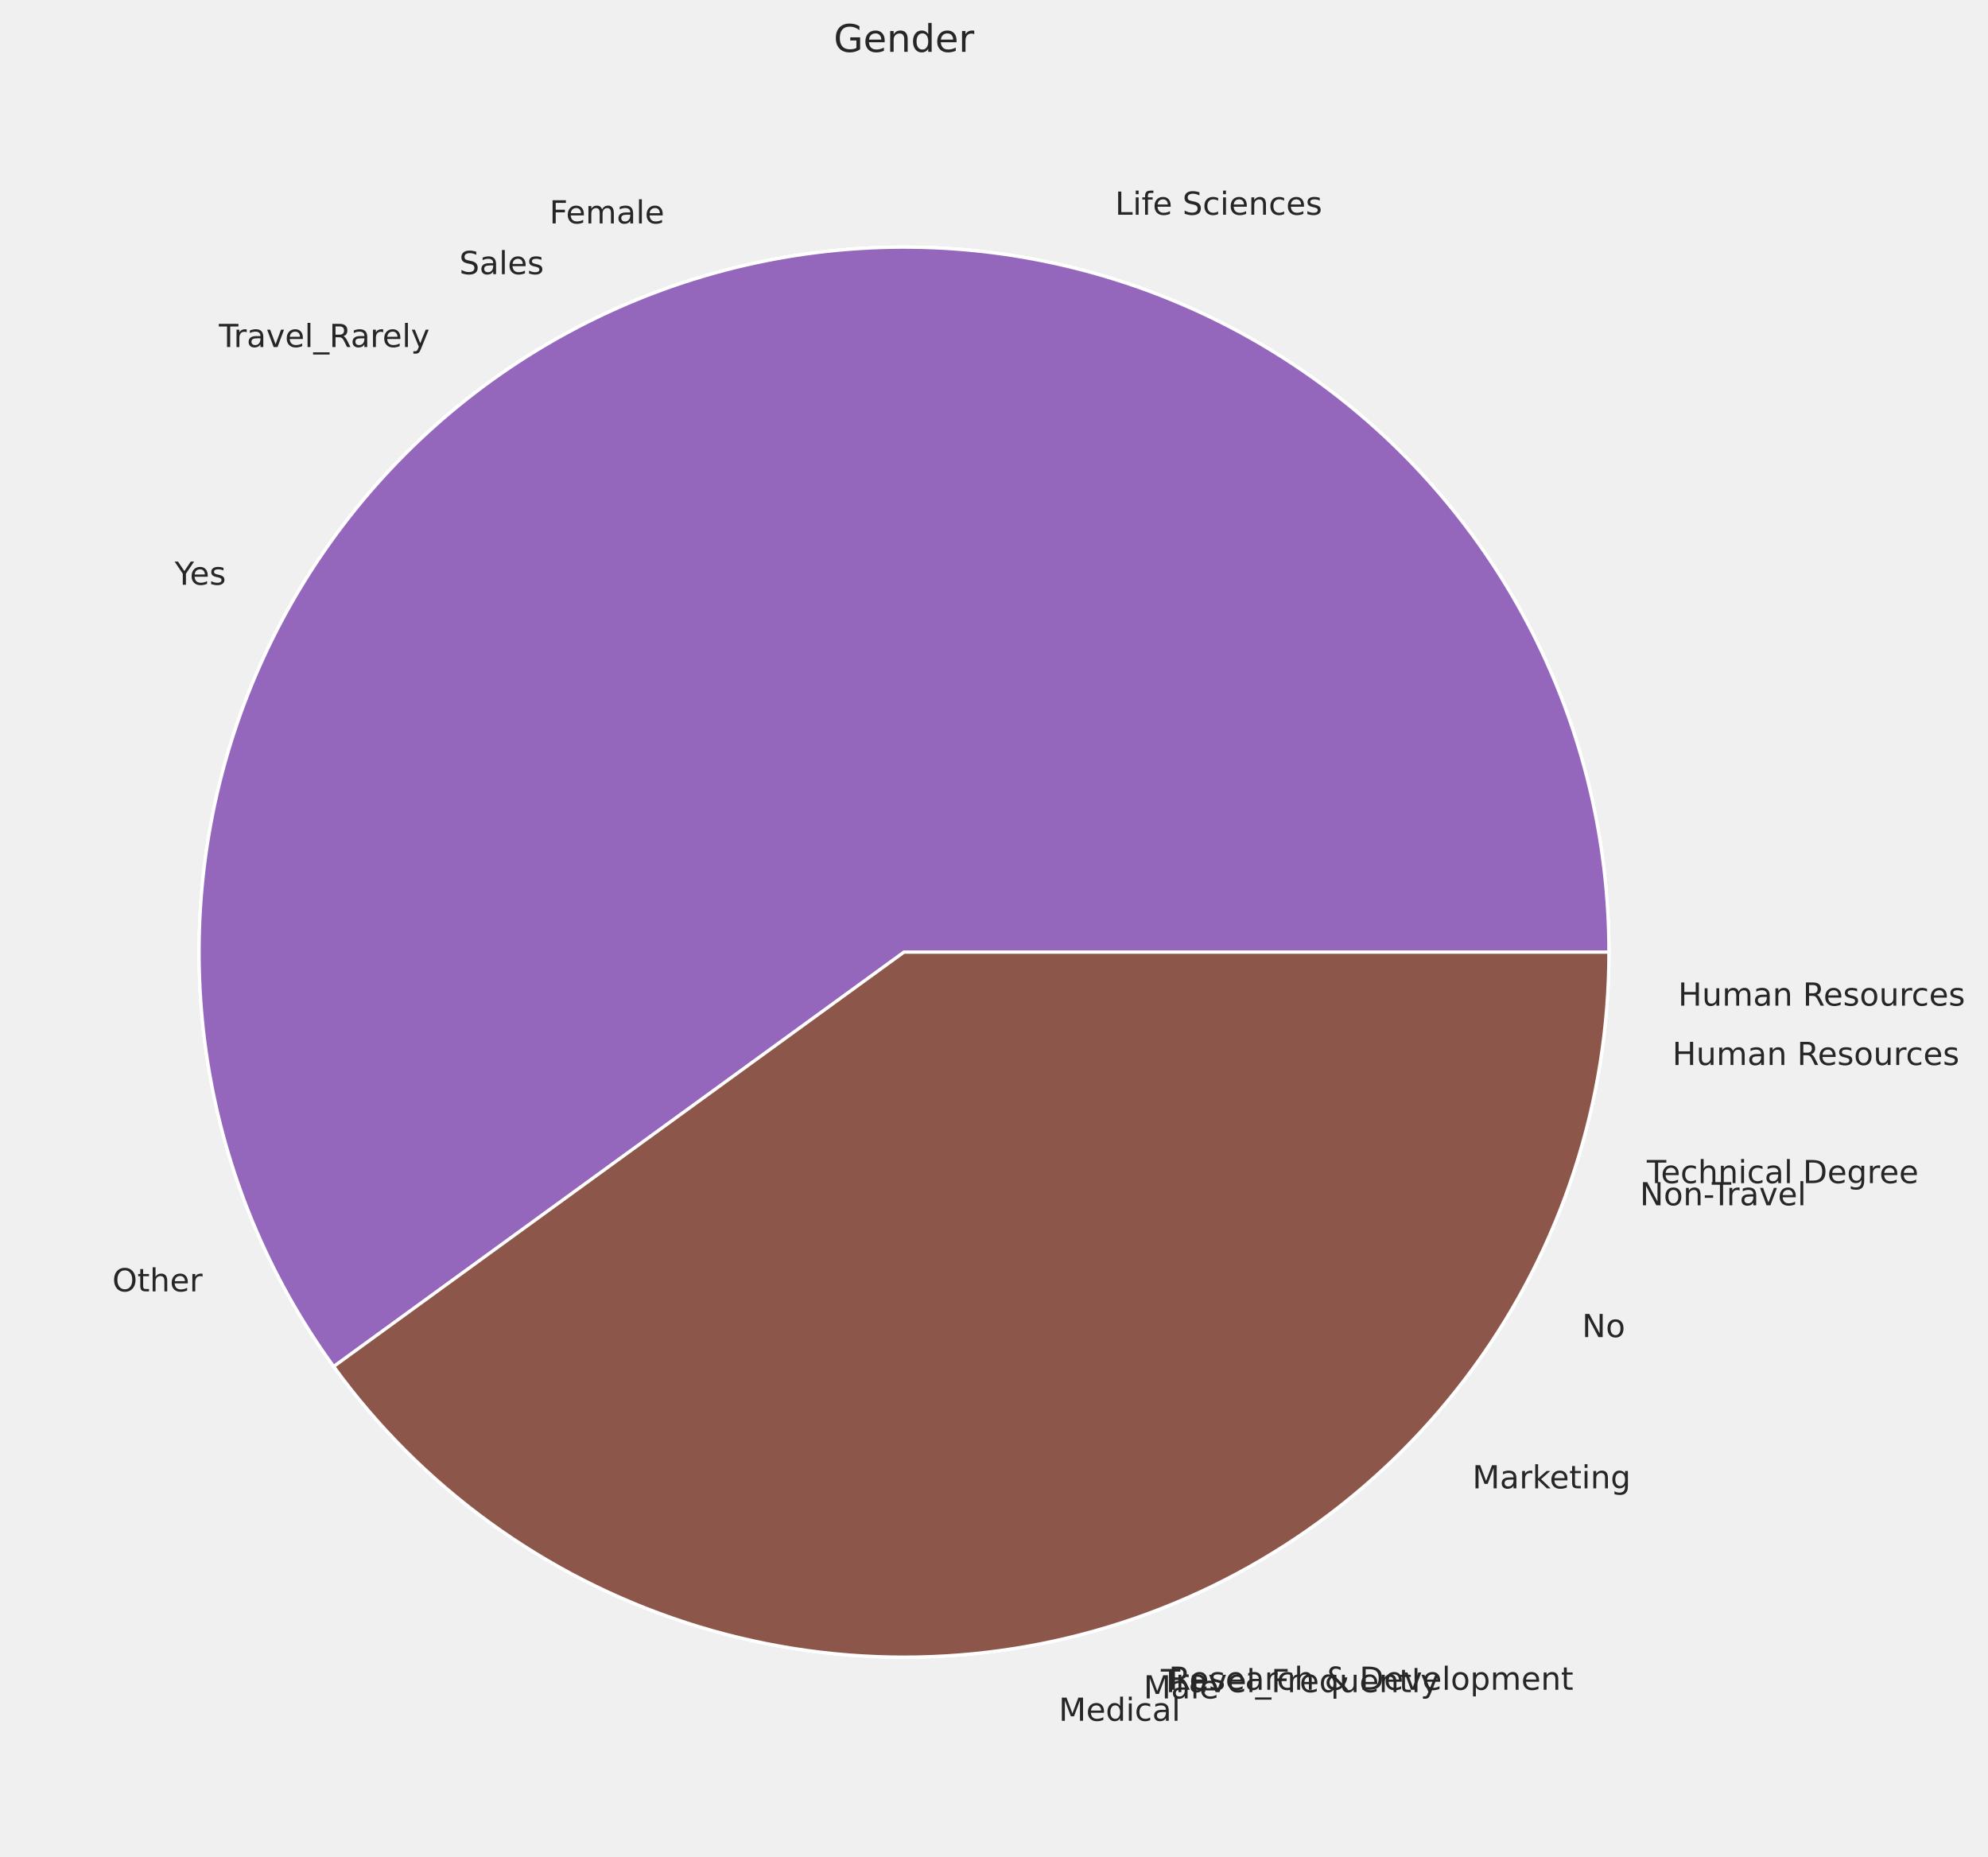
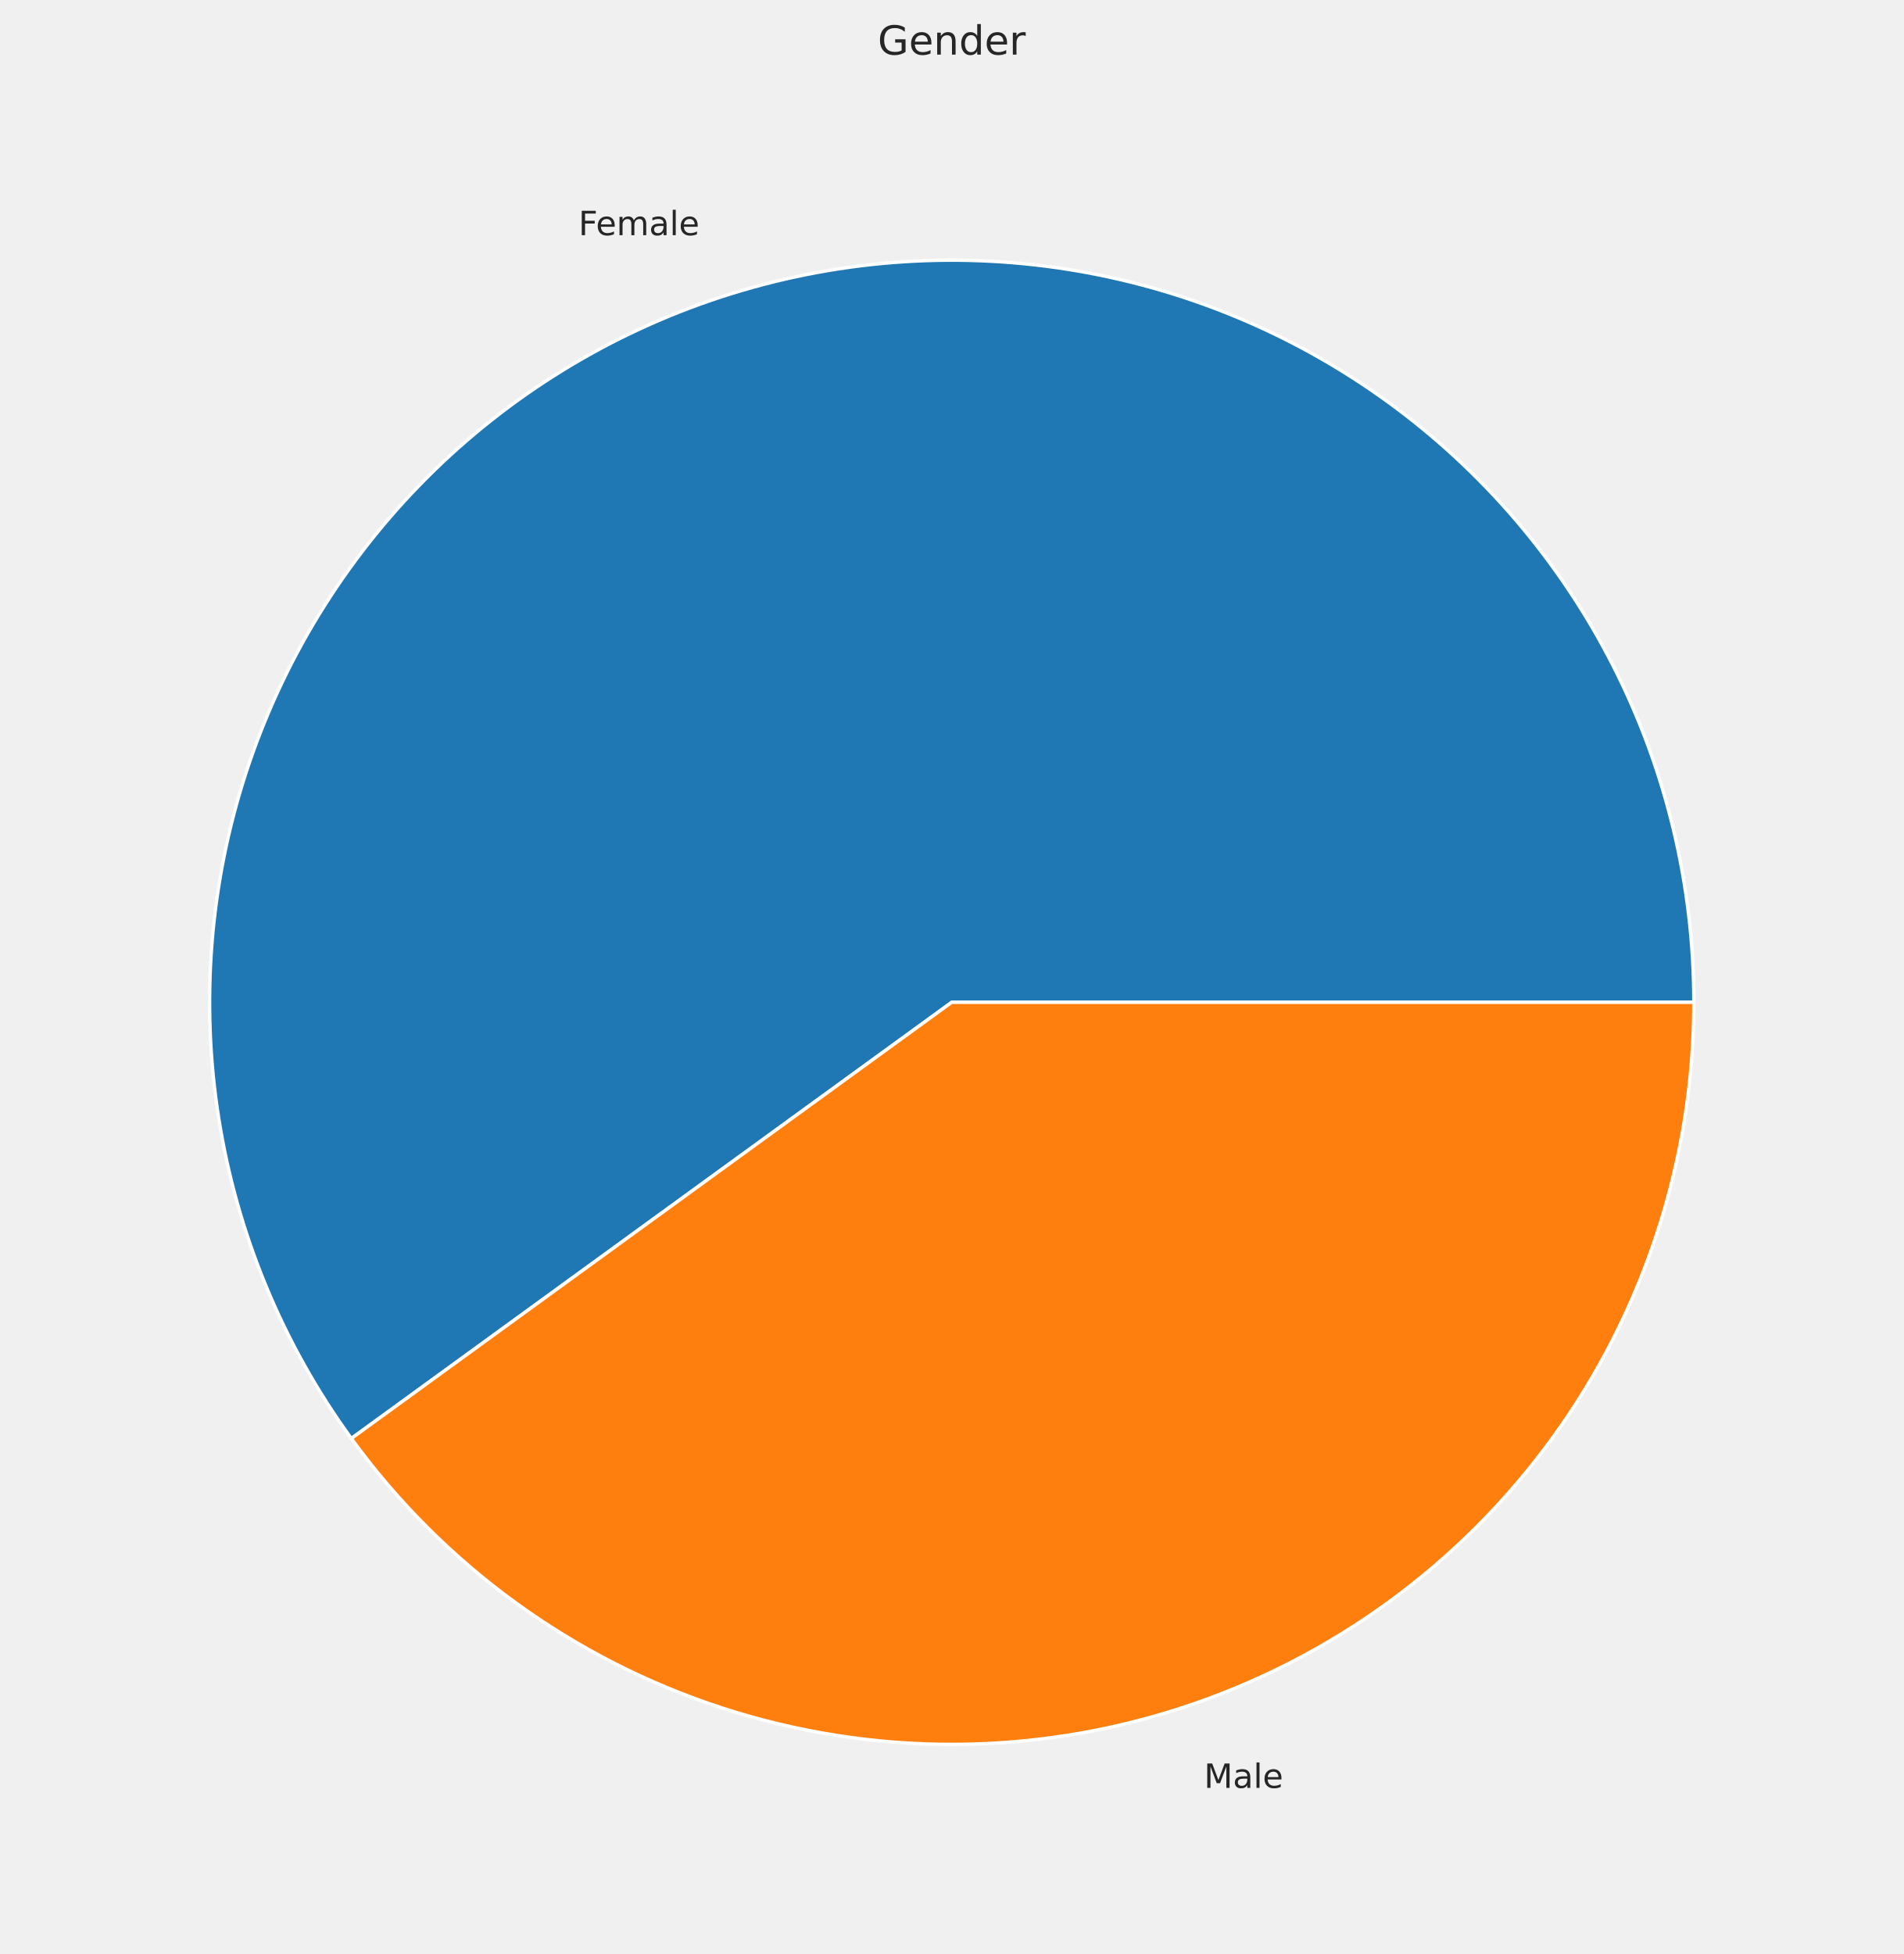
- <svg xmlns="http://www.w3.org/2000/svg" xmlns:xlink="http://www.w3.org/1999/xlink" width="625.436pt" height="583.918pt" viewBox="0 0 625.436 583.918" version="1.1">
+ <svg xmlns="http://www.w3.org/2000/svg" xmlns:xlink="http://www.w3.org/1999/xlink" width="568.8pt" height="583.918pt" viewBox="0 0 568.8 583.918" version="1.1">
  <defs>
    <style type="text/css">*{stroke-linejoin: round; stroke-linecap: butt}</style>
  </defs>
  <g id="figure_1">
    <g id="patch_1">
-       <path d="M 0 583.918  L 625.436 583.918  L 625.436 0  L 0 0  L 0 583.918  z " style="fill: none" />
+       <path d="M 0 583.918  L 568.8 583.918  L 568.8 0  L 0 0  L 0 583.918  z " style="fill: none" />
    </g>
    <g id="axes_1">
      <g id="matplotlib.axis_1" />
      <g id="matplotlib.axis_2" />
      <g id="patch_2">
-         <path d="M 506.16 299.518  C 506.16 275.115 502.132 250.878 494.238 227.787  C 486.345 204.696 474.694 183.065 459.755 163.768  C 444.817 144.472 426.796 127.773 406.419 114.345  C 386.042 100.918 363.587 90.946 339.963 84.832  C 316.338 78.717 291.865 76.544 267.532 78.401  C 243.2 80.257 219.34 86.117 196.916 95.744  C 174.492 105.371 153.81 118.633 135.706 134.996  C 117.601 151.359 102.321 170.598 90.483 191.938  C 78.644 213.277 70.409 236.425 66.109 260.446  C 61.81 284.467 61.504 309.035 65.206 333.155  C 68.908 357.276 76.565 380.621 87.87 402.248  C 99.175 423.875 113.972 443.488 131.665 460.296  C 149.357 477.103 169.703 490.875 191.881 501.057  C 214.059 511.238 237.766 517.688 262.045 520.148  C 286.324 522.608 310.843 521.044 334.612 515.519  C 358.382 509.993 381.077 500.582 401.781 487.665  L 284.4 299.518  z " style="fill: #1f77b4; stroke: #ffffff; stroke-linejoin: miter" />
+         <path d="M 506.16 299.518  C 506.16 264.524 497.877 230.021 481.99 198.841  C 466.103 167.661 443.058 140.68 414.747 120.111  C 386.436 99.541 353.654 85.963 319.091 80.488  C 284.527 75.014 249.154 77.798 215.872 88.612  C 182.591 99.426 152.337 117.965 127.592 142.71  C 102.847 167.455 84.308 197.709 73.494 230.991  C 62.68 264.272 59.896 299.646 65.37 334.209  C 70.845 368.773 84.423 401.554 104.992 429.865  L 284.4 299.518  z " style="fill: #1f77b4; stroke: #ffffff; stroke-linejoin: miter" />
      </g>
      <g id="patch_3">
-         <path d="M 401.781 487.665  C 433.715 467.742 460.058 440.012 478.317 407.099  C 496.577 374.185 506.16 337.158 506.16 299.518  L 284.4 299.518  z " style="fill: #ff7f0e; stroke: #ffffff; stroke-linejoin: miter" />
-       </g>
-       <g id="patch_4">
-         <path d="M 506.16 299.518  C 506.16 258.061 494.535 217.423 472.61 182.238  C 450.684 147.053 419.326 118.711 382.11 100.445  C 344.894 82.178 303.291 74.709 262.045 78.888  C 220.799 83.067 181.54 98.73 148.744 124.09  C 115.948 149.451 90.912 183.506 76.491 222.374  C 62.069 261.242 58.831 303.386 67.147 344.001  C 75.463 384.615 95.004 422.096 123.541 452.168  C 152.078 482.24 188.484 503.715 228.608 514.145  L 284.4 299.518  z " style="fill: #2ca02c; stroke: #ffffff; stroke-linejoin: miter" />
-       </g>
-       <g id="patch_5">
-         <path d="M 228.608 514.145  C 271.267 525.234 316.279 523.357 357.866 508.755  C 399.454 494.153 435.759 467.479 462.121 432.155  L 284.4 299.518  z " style="fill: #d62728; stroke: #ffffff; stroke-linejoin: miter" />
-       </g>
-       <g id="patch_6">
-         <path d="M 462.121 432.155  C 476.325 413.124 487.38 391.934 494.863 369.397  C 502.346 346.859 506.16 323.265 506.16 299.518  L 284.4 299.518  z " style="fill: #9467bd; stroke: #ffffff; stroke-linejoin: miter" />
-       </g>
-       <g id="patch_7">
-         <path d="M 506.16 299.518  C 506.16 261.357 496.31 223.834 477.565 190.593  C 458.821 157.353 431.81 129.507 399.156 109.759  C 366.502 90.011 329.296 79.023 291.152 77.861  C 253.009 76.699 215.203 85.402 181.408 103.126  C 147.612 120.849 118.956 146.999 98.223 179.037  C 77.49 211.075 65.374 247.929 63.051 286.019  C 60.728 324.11 68.276 362.163 84.962 396.483  C 101.648 430.803 126.914 460.241 158.306 481.94  L 284.4 299.518  z " style="fill: #8c564b; stroke: #ffffff; stroke-linejoin: miter" />
-       </g>
-       <g id="patch_8">
-         <path d="M 158.306 481.94  C 187.422 502.066 220.938 514.931 256.042 519.457  C 291.146 523.984 326.829 520.04 360.098 507.958  C 393.367 495.876 423.264 476.003 447.284 450.005  C 471.303 424.008 488.752 392.634 498.168 358.514  L 284.4 299.518  z " style="fill: #e377c2; stroke: #ffffff; stroke-linejoin: miter" />
-       </g>
-       <g id="patch_9">
-         <path d="M 498.168 358.514  C 500.817 348.917 502.817 339.152 504.153 329.286  C 505.489 319.42 506.16 309.474 506.16 299.518  L 284.4 299.518  z " style="fill: #7f7f7f; stroke: #ffffff; stroke-linejoin: miter" />
-       </g>
-       <g id="patch_10">
-         <path d="M 506.16 299.518  C 506.16 251.237 490.392 204.252 461.267 165.744  C 432.142 127.237 391.224 99.275 344.766 86.132  C 298.308 72.99 248.805 75.372 203.823 92.915  C 158.842 110.458 120.797 142.22 95.504 183.346  L 284.4 299.518  z " style="fill: #bcbd22; stroke: #ffffff; stroke-linejoin: miter" />
-       </g>
-       <g id="patch_11">
-         <path d="M 95.504 183.346  C 76.207 214.724 65.028 250.422 62.982 287.202  C 60.936 323.983 68.087 360.7 83.786 394.025  C 99.485 427.349 123.243 456.243 152.905 478.086  C 182.568 499.929 217.211 514.041 253.693 519.142  L 284.4 299.518  z " style="fill: #17becf; stroke: #ffffff; stroke-linejoin: miter" />
-       </g>
-       <g id="patch_12">
-         <path d="M 253.693 519.142  C 278.63 522.628 303.978 521.843 328.651 516.818  C 353.323 511.794 376.96 502.604 398.547 489.644  L 284.4 299.518  z " style="fill: #1f77b4; stroke: #ffffff; stroke-linejoin: miter" />
-       </g>
-       <g id="patch_13">
-         <path d="M 398.547 489.644  C 416.455 478.893 432.754 465.665 446.962 450.353  C 461.169 435.042 473.142 417.799 482.525 399.138  L 284.4 299.518  z " style="fill: #ff7f0e; stroke: #ffffff; stroke-linejoin: miter" />
-       </g>
-       <g id="patch_14">
-         <path d="M 482.525 399.138  C 488.348 387.557 493.144 375.488 496.859 363.069  C 500.574 350.65 503.192 337.93 504.685 325.054  L 284.4 299.518  z " style="fill: #2ca02c; stroke: #ffffff; stroke-linejoin: miter" />
-       </g>
-       <g id="patch_15">
-         <path d="M 504.685 325.054  C 505.176 320.816 505.545 316.566 505.791 312.307  C 506.037 308.049 506.16 303.784 506.16 299.518  L 284.4 299.518  z " style="fill: #d62728; stroke: #ffffff; stroke-linejoin: miter" />
-       </g>
-       <g id="patch_16">
-         <path d="M 506.16 299.518  C 506.16 264.524 497.877 230.021 481.99 198.841  C 466.103 167.661 443.058 140.68 414.747 120.111  C 386.436 99.541 353.654 85.963 319.091 80.488  C 284.527 75.014 249.154 77.798 215.872 88.612  C 182.591 99.426 152.337 117.965 127.592 142.71  C 102.847 167.455 84.308 197.709 73.494 230.991  C 62.68 264.272 59.896 299.646 65.37 334.209  C 70.845 368.773 84.423 401.554 104.992 429.865  L 284.4 299.518  z " style="fill: #9467bd; stroke: #ffffff; stroke-linejoin: miter" />
-       </g>
-       <g id="patch_17">
-         <path d="M 104.992 429.865  C 132.515 467.747 171.34 495.955 215.872 510.424  C 260.405 524.894 308.396 524.894 352.928 510.424  C 397.46 495.955 436.285 467.747 463.808 429.865  C 491.33 391.984 506.16 346.342 506.16 299.518  L 284.4 299.518  z " style="fill: #8c564b; stroke: #ffffff; stroke-linejoin: miter" />
+         <path d="M 104.992 429.865  C 132.515 467.747 171.34 495.955 215.872 510.424  C 260.405 524.894 308.396 524.894 352.928 510.424  C 397.46 495.955 436.285 467.747 463.808 429.865  C 491.33 391.984 506.16 346.342 506.16 299.518  L 284.4 299.518  z " style="fill: #ff7f0e; stroke: #ffffff; stroke-linejoin: miter" />
      </g>
      <g id="text_1">
-         <g style="fill: #262626" transform="translate(54.94559 183.939) scale(0.1 -0.1)">
-           <defs>
-             <path id="DejaVuSans-59" d="M -13 4666  L 666 4666  L 1959 2747  L 3244 4666  L 3922 4666  L 2272 2222  L 2272 0  L 1638 0  L 1638 2222  L -13 4666  z " transform="scale(0.015625)" />
-             <path id="DejaVuSans-65" d="M 3597 1894  L 3597 1613  L 953 1613  Q 991 1019 1311 708  Q 1631 397 2203 397  Q 2534 397 2845 478  Q 3156 559 3463 722  L 3463 178  Q 3153 47 2828 -22  Q 2503 -91 2169 -91  Q 1331 -91 842 396  Q 353 884 353 1716  Q 353 2575 817 3079  Q 1281 3584 2069 3584  Q 2775 3584 3186 3129  Q 3597 2675 3597 1894  z M 3022 2063  Q 3016 2534 2758 2815  Q 2500 3097 2075 3097  Q 1594 3097 1305 2825  Q 1016 2553 972 2059  L 3022 2063  z " transform="scale(0.015625)" />
-             <path id="DejaVuSans-73" d="M 2834 3397  L 2834 2853  Q 2591 2978 2328 3040  Q 2066 3103 1784 3103  Q 1356 3103 1142 2972  Q 928 2841 928 2578  Q 928 2378 1081 2264  Q 1234 2150 1697 2047  L 1894 2003  Q 2506 1872 2764 1633  Q 3022 1394 3022 966  Q 3022 478 2636 193  Q 2250 -91 1575 -91  Q 1294 -91 989 -36  Q 684 19 347 128  L 347 722  Q 666 556 975 473  Q 1284 391 1588 391  Q 1994 391 2212 530  Q 2431 669 2431 922  Q 2431 1156 2273 1281  Q 2116 1406 1581 1522  L 1381 1569  Q 847 1681 609 1914  Q 372 2147 372 2553  Q 372 3047 722 3315  Q 1072 3584 1716 3584  Q 2034 3584 2315 3537  Q 2597 3491 2834 3397  z " transform="scale(0.015625)" />
-           </defs>
-           <use xlink:href="#DejaVuSans-59" />
-           <use xlink:href="#DejaVuSans-65" x="47.834" />
-           <use xlink:href="#DejaVuSans-73" x="109.357" />
-         </g>
-       </g>
-       <g id="text_2">
-         <g style="fill: #262626" transform="translate(497.7091 420.616) scale(0.1 -0.1)">
-           <defs>
-             <path id="DejaVuSans-4e" d="M 628 4666  L 1478 4666  L 3547 763  L 3547 4666  L 4159 4666  L 4159 0  L 3309 0  L 1241 3903  L 1241 0  L 628 0  L 628 4666  z " transform="scale(0.015625)" />
-             <path id="DejaVuSans-6f" d="M 1959 3097  Q 1497 3097 1228 2736  Q 959 2375 959 1747  Q 959 1119 1226 758  Q 1494 397 1959 397  Q 2419 397 2687 759  Q 2956 1122 2956 1747  Q 2956 2369 2687 2733  Q 2419 3097 1959 3097  z M 1959 3584  Q 2709 3584 3137 3096  Q 3566 2609 3566 1747  Q 3566 888 3137 398  Q 2709 -91 1959 -91  Q 1206 -91 779 398  Q 353 888 353 1747  Q 353 2609 779 3096  Q 1206 3584 1959 3584  z " transform="scale(0.015625)" />
-           </defs>
-           <use xlink:href="#DejaVuSans-4e" />
-           <use xlink:href="#DejaVuSans-6f" x="74.805" />
-         </g>
-       </g>
-       <g id="text_3">
-         <g style="fill: #262626" transform="translate(68.86905 109.1677) scale(0.1 -0.1)">
-           <defs>
-             <path id="DejaVuSans-54" d="M -19 4666  L 3928 4666  L 3928 4134  L 2272 4134  L 2272 0  L 1638 0  L 1638 4134  L -19 4134  L -19 4666  z " transform="scale(0.015625)" />
-             <path id="DejaVuSans-72" d="M 2631 2963  Q 2534 3019 2420 3045  Q 2306 3072 2169 3072  Q 1681 3072 1420 2755  Q 1159 2438 1159 1844  L 1159 0  L 581 0  L 581 3500  L 1159 3500  L 1159 2956  Q 1341 3275 1631 3429  Q 1922 3584 2338 3584  Q 2397 3584 2469 3576  Q 2541 3569 2628 3553  L 2631 2963  z " transform="scale(0.015625)" />
-             <path id="DejaVuSans-61" d="M 2194 1759  Q 1497 1759 1228 1600  Q 959 1441 959 1056  Q 959 750 1161 570  Q 1363 391 1709 391  Q 2188 391 2477 730  Q 2766 1069 2766 1631  L 2766 1759  L 2194 1759  z M 3341 1997  L 3341 0  L 2766 0  L 2766 531  Q 2569 213 2275 61  Q 1981 -91 1556 -91  Q 1019 -91 701 211  Q 384 513 384 1019  Q 384 1609 779 1909  Q 1175 2209 1959 2209  L 2766 2209  L 2766 2266  Q 2766 2663 2505 2880  Q 2244 3097 1772 3097  Q 1472 3097 1187 3025  Q 903 2953 641 2809  L 641 3341  Q 956 3463 1253 3523  Q 1550 3584 1831 3584  Q 2591 3584 2966 3190  Q 3341 2797 3341 1997  z " transform="scale(0.015625)" />
-             <path id="DejaVuSans-76" d="M 191 3500  L 800 3500  L 1894 563  L 2988 3500  L 3597 3500  L 2284 0  L 1503 0  L 191 3500  z " transform="scale(0.015625)" />
-             <path id="DejaVuSans-6c" d="M 603 4863  L 1178 4863  L 1178 0  L 603 0  L 603 4863  z " transform="scale(0.015625)" />
-             <path id="DejaVuSans-5f" d="M 3263 -1063  L 3263 -1509  L -63 -1509  L -63 -1063  L 3263 -1063  z " transform="scale(0.015625)" />
-             <path id="DejaVuSans-52" d="M 2841 2188  Q 3044 2119 3236 1894  Q 3428 1669 3622 1275  L 4263 0  L 3584 0  L 2988 1197  Q 2756 1666 2539 1819  Q 2322 1972 1947 1972  L 1259 1972  L 1259 0  L 628 0  L 628 4666  L 2053 4666  Q 2853 4666 3247 4331  Q 3641 3997 3641 3322  Q 3641 2881 3436 2590  Q 3231 2300 2841 2188  z M 1259 4147  L 1259 2491  L 2053 2491  Q 2509 2491 2742 2702  Q 2975 2913 2975 3322  Q 2975 3731 2742 3939  Q 2509 4147 2053 4147  L 1259 4147  z " transform="scale(0.015625)" />
-             <path id="DejaVuSans-79" d="M 2059 -325  Q 1816 -950 1584 -1140  Q 1353 -1331 966 -1331  L 506 -1331  L 506 -850  L 844 -850  Q 1081 -850 1212 -737  Q 1344 -625 1503 -206  L 1606 56  L 191 3500  L 800 3500  L 1894 763  L 2988 3500  L 3597 3500  L 2059 -325  z " transform="scale(0.015625)" />
-           </defs>
-           <use xlink:href="#DejaVuSans-54" />
-           <use xlink:href="#DejaVuSans-72" x="46.334" />
-           <use xlink:href="#DejaVuSans-61" x="87.447" />
-           <use xlink:href="#DejaVuSans-76" x="148.727" />
-           <use xlink:href="#DejaVuSans-65" x="207.906" />
-           <use xlink:href="#DejaVuSans-6c" x="269.43" />
-           <use xlink:href="#DejaVuSans-5f" x="297.213" />
-           <use xlink:href="#DejaVuSans-52" x="347.213" />
-           <use xlink:href="#DejaVuSans-61" x="414.445" />
-           <use xlink:href="#DejaVuSans-72" x="475.725" />
-           <use xlink:href="#DejaVuSans-65" x="514.588" />
-           <use xlink:href="#DejaVuSans-6c" x="576.111" />
-           <use xlink:href="#DejaVuSans-79" x="603.895" />
-         </g>
-       </g>
-       <g id="text_4">
-         <g style="fill: #262626" transform="translate(365.2129 532.2993) scale(0.1 -0.1)">
+         <g style="fill: #262626" transform="translate(172.8649 70.28058) scale(0.1 -0.1)">
          <defs>
            <path id="DejaVuSans-46" d="M 628 4666  L 3309 4666  L 3309 4134  L 1259 4134  L 1259 2759  L 3109 2759  L 3109 2228  L 1259 2228  L 1259 0  L 628 0  L 628 4666  z " transform="scale(0.015625)" />
-             <path id="DejaVuSans-71" d="M 947 1747  Q 947 1113 1208 752  Q 1469 391 1925 391  Q 2381 391 2643 752  Q 2906 1113 2906 1747  Q 2906 2381 2643 2742  Q 2381 3103 1925 3103  Q 1469 3103 1208 2742  Q 947 2381 947 1747  z M 2906 525  Q 2725 213 2448 61  Q 2172 -91 1784 -91  Q 1150 -91 751 415  Q 353 922 353 1747  Q 353 2572 751 3078  Q 1150 3584 1784 3584  Q 2172 3584 2448 3432  Q 2725 3281 2906 2969  L 2906 3500  L 3481 3500  L 3481 -1331  L 2906 -1331  L 2906 525  z " transform="scale(0.015625)" />
-             <path id="DejaVuSans-75" d="M 544 1381  L 544 3500  L 1119 3500  L 1119 1403  Q 1119 906 1312 657  Q 1506 409 1894 409  Q 2359 409 2629 706  Q 2900 1003 2900 1516  L 2900 3500  L 3475 3500  L 3475 0  L 2900 0  L 2900 538  Q 2691 219 2414 64  Q 2138 -91 1772 -91  Q 1169 -91 856 284  Q 544 659 544 1381  z M 1991 3584  L 1991 3584  z " transform="scale(0.015625)" />
-             <path id="DejaVuSans-6e" d="M 3513 2113  L 3513 0  L 2938 0  L 2938 2094  Q 2938 2591 2744 2837  Q 2550 3084 2163 3084  Q 1697 3084 1428 2787  Q 1159 2491 1159 1978  L 1159 0  L 581 0  L 581 3500  L 1159 3500  L 1159 2956  Q 1366 3272 1645 3428  Q 1925 3584 2291 3584  Q 2894 3584 3203 3211  Q 3513 2838 3513 2113  z " transform="scale(0.015625)" />
-             <path id="DejaVuSans-74" d="M 1172 4494  L 1172 3500  L 2356 3500  L 2356 3053  L 1172 3053  L 1172 1153  Q 1172 725 1289 603  Q 1406 481 1766 481  L 2356 481  L 2356 0  L 1766 0  Q 1100 0 847 248  Q 594 497 594 1153  L 594 3053  L 172 3053  L 172 3500  L 594 3500  L 594 4494  L 1172 4494  z " transform="scale(0.015625)" />
+             <path id="DejaVuSans-65" d="M 3597 1894  L 3597 1613  L 953 1613  Q 991 1019 1311 708  Q 1631 397 2203 397  Q 2534 397 2845 478  Q 3156 559 3463 722  L 3463 178  Q 3153 47 2828 -22  Q 2503 -91 2169 -91  Q 1331 -91 842 396  Q 353 884 353 1716  Q 353 2575 817 3079  Q 1281 3584 2069 3584  Q 2775 3584 3186 3129  Q 3597 2675 3597 1894  z M 3022 2063  Q 3016 2534 2758 2815  Q 2500 3097 2075 3097  Q 1594 3097 1305 2825  Q 1016 2553 972 2059  L 3022 2063  z " transform="scale(0.015625)" />
+             <path id="DejaVuSans-6d" d="M 3328 2828  Q 3544 3216 3844 3400  Q 4144 3584 4550 3584  Q 5097 3584 5394 3201  Q 5691 2819 5691 2113  L 5691 0  L 5113 0  L 5113 2094  Q 5113 2597 4934 2840  Q 4756 3084 4391 3084  Q 3944 3084 3684 2787  Q 3425 2491 3425 1978  L 3425 0  L 2847 0  L 2847 2094  Q 2847 2600 2669 2842  Q 2491 3084 2119 3084  Q 1678 3084 1418 2786  Q 1159 2488 1159 1978  L 1159 0  L 581 0  L 581 3500  L 1159 3500  L 1159 2956  Q 1356 3278 1631 3431  Q 1906 3584 2284 3584  Q 2666 3584 2933 3390  Q 3200 3197 3328 2828  z " transform="scale(0.015625)" />
+             <path id="DejaVuSans-61" d="M 2194 1759  Q 1497 1759 1228 1600  Q 959 1441 959 1056  Q 959 750 1161 570  Q 1363 391 1709 391  Q 2188 391 2477 730  Q 2766 1069 2766 1631  L 2766 1759  L 2194 1759  z M 3341 1997  L 3341 0  L 2766 0  L 2766 531  Q 2569 213 2275 61  Q 1981 -91 1556 -91  Q 1019 -91 701 211  Q 384 513 384 1019  Q 384 1609 779 1909  Q 1175 2209 1959 2209  L 2766 2209  L 2766 2266  Q 2766 2663 2505 2880  Q 2244 3097 1772 3097  Q 1472 3097 1187 3025  Q 903 2953 641 2809  L 641 3341  Q 956 3463 1253 3523  Q 1550 3584 1831 3584  Q 2591 3584 2966 3190  Q 3341 2797 3341 1997  z " transform="scale(0.015625)" />
+             <path id="DejaVuSans-6c" d="M 603 4863  L 1178 4863  L 1178 0  L 603 0  L 603 4863  z " transform="scale(0.015625)" />
          </defs>
-           <use xlink:href="#DejaVuSans-54" />
-           <use xlink:href="#DejaVuSans-72" x="46.334" />
-           <use xlink:href="#DejaVuSans-61" x="87.447" />
-           <use xlink:href="#DejaVuSans-76" x="148.727" />
-           <use xlink:href="#DejaVuSans-65" x="207.906" />
-           <use xlink:href="#DejaVuSans-6c" x="269.43" />
-           <use xlink:href="#DejaVuSans-5f" x="297.213" />
-           <use xlink:href="#DejaVuSans-46" x="347.213" />
-           <use xlink:href="#DejaVuSans-72" x="397.482" />
-           <use xlink:href="#DejaVuSans-65" x="436.346" />
-           <use xlink:href="#DejaVuSans-71" x="497.869" />
-           <use xlink:href="#DejaVuSans-75" x="561.346" />
-           <use xlink:href="#DejaVuSans-65" x="624.725" />
-           <use xlink:href="#DejaVuSans-6e" x="686.248" />
-           <use xlink:href="#DejaVuSans-74" x="749.627" />
-           <use xlink:href="#DejaVuSans-6c" x="788.836" />
-           <use xlink:href="#DejaVuSans-79" x="816.619" />
-         </g>
-       </g>
-       <g id="text_5">
-         <g style="fill: #262626" transform="translate(515.9089 379.1438) scale(0.1 -0.1)">
-           <defs>
-             <path id="DejaVuSans-2d" d="M 313 2009  L 1997 2009  L 1997 1497  L 313 1497  L 313 2009  z " transform="scale(0.015625)" />
-           </defs>
-           <use xlink:href="#DejaVuSans-4e" />
-           <use xlink:href="#DejaVuSans-6f" x="74.805" />
-           <use xlink:href="#DejaVuSans-6e" x="135.986" />
-           <use xlink:href="#DejaVuSans-2d" x="199.365" />
-           <use xlink:href="#DejaVuSans-54" x="226.324" />
-           <use xlink:href="#DejaVuSans-72" x="272.658" />
-           <use xlink:href="#DejaVuSans-61" x="313.771" />
-           <use xlink:href="#DejaVuSans-76" x="375.051" />
-           <use xlink:href="#DejaVuSans-65" x="434.23" />
-           <use xlink:href="#DejaVuSans-6c" x="495.754" />
-         </g>
-       </g>
-       <g id="text_6">
-         <g style="fill: #262626" transform="translate(144.4911 86.24563) scale(0.1 -0.1)">
-           <defs>
-             <path id="DejaVuSans-53" d="M 3425 4513  L 3425 3897  Q 3066 4069 2747 4153  Q 2428 4238 2131 4238  Q 1616 4238 1336 4038  Q 1056 3838 1056 3469  Q 1056 3159 1242 3001  Q 1428 2844 1947 2747  L 2328 2669  Q 3034 2534 3370 2195  Q 3706 1856 3706 1288  Q 3706 609 3251 259  Q 2797 -91 1919 -91  Q 1588 -91 1214 -16  Q 841 59 441 206  L 441 856  Q 825 641 1194 531  Q 1563 422 1919 422  Q 2459 422 2753 634  Q 3047 847 3047 1241  Q 3047 1584 2836 1778  Q 2625 1972 2144 2069  L 1759 2144  Q 1053 2284 737 2584  Q 422 2884 422 3419  Q 422 4038 858 4394  Q 1294 4750 2059 4750  Q 2388 4750 2728 4690  Q 3069 4631 3425 4513  z " transform="scale(0.015625)" />
-           </defs>
-           <use xlink:href="#DejaVuSans-53" />
-           <use xlink:href="#DejaVuSans-61" x="63.477" />
-           <use xlink:href="#DejaVuSans-6c" x="124.756" />
-           <use xlink:href="#DejaVuSans-65" x="152.539" />
-           <use xlink:href="#DejaVuSans-73" x="214.062" />
-         </g>
-       </g>
-       <g id="text_7">
-         <g style="fill: #262626" transform="translate(367.6677 531.5617) scale(0.1 -0.1)">
-           <defs>
-             <path id="DejaVuSans-63" d="M 3122 3366  L 3122 2828  Q 2878 2963 2633 3030  Q 2388 3097 2138 3097  Q 1578 3097 1268 2742  Q 959 2388 959 1747  Q 959 1106 1268 751  Q 1578 397 2138 397  Q 2388 397 2633 464  Q 2878 531 3122 666  L 3122 134  Q 2881 22 2623 -34  Q 2366 -91 2075 -91  Q 1284 -91 818 406  Q 353 903 353 1747  Q 353 2603 823 3093  Q 1294 3584 2113 3584  Q 2378 3584 2631 3529  Q 2884 3475 3122 3366  z " transform="scale(0.015625)" />
-             <path id="DejaVuSans-68" d="M 3513 2113  L 3513 0  L 2938 0  L 2938 2094  Q 2938 2591 2744 2837  Q 2550 3084 2163 3084  Q 1697 3084 1428 2787  Q 1159 2491 1159 1978  L 1159 0  L 581 0  L 581 4863  L 1159 4863  L 1159 2956  Q 1366 3272 1645 3428  Q 1925 3584 2291 3584  Q 2894 3584 3203 3211  Q 3513 2838 3513 2113  z " transform="scale(0.015625)" />
-             <path id="DejaVuSans-20" transform="scale(0.015625)" />
-             <path id="DejaVuSans-26" d="M 1556 2509  Q 1272 2256 1139 2004  Q 1006 1753 1006 1478  Q 1006 1022 1337 719  Q 1669 416 2169 416  Q 2466 416 2725 514  Q 2984 613 3213 813  L 1556 2509  z M 1997 2859  L 3584 1234  Q 3769 1513 3872 1830  Q 3975 2147 3994 2503  L 4575 2503  Q 4538 2091 4375 1687  Q 4213 1284 3922 891  L 4794 0  L 4006 0  L 3559 459  Q 3234 181 2878 45  Q 2522 -91 2113 -91  Q 1359 -91 881 339  Q 403 769 403 1441  Q 403 1841 612 2192  Q 822 2544 1241 2853  Q 1091 3050 1012 3245  Q 934 3441 934 3628  Q 934 4134 1281 4442  Q 1628 4750 2203 4750  Q 2463 4750 2720 4694  Q 2978 4638 3244 4525  L 3244 3956  Q 2972 4103 2725 4179  Q 2478 4256 2266 4256  Q 1938 4256 1733 4082  Q 1528 3909 1528 3634  Q 1528 3475 1620 3314  Q 1713 3153 1997 2859  z " transform="scale(0.015625)" />
-             <path id="DejaVuSans-44" d="M 1259 4147  L 1259 519  L 2022 519  Q 2988 519 3436 956  Q 3884 1394 3884 2338  Q 3884 3275 3436 3711  Q 2988 4147 2022 4147  L 1259 4147  z M 628 4666  L 1925 4666  Q 3281 4666 3915 4102  Q 4550 3538 4550 2338  Q 4550 1131 3912 565  Q 3275 0 1925 0  L 628 0  L 628 4666  z " transform="scale(0.015625)" />
-             <path id="DejaVuSans-70" d="M 1159 525  L 1159 -1331  L 581 -1331  L 581 3500  L 1159 3500  L 1159 2969  Q 1341 3281 1617 3432  Q 1894 3584 2278 3584  Q 2916 3584 3314 3078  Q 3713 2572 3713 1747  Q 3713 922 3314 415  Q 2916 -91 2278 -91  Q 1894 -91 1617 61  Q 1341 213 1159 525  z M 3116 1747  Q 3116 2381 2855 2742  Q 2594 3103 2138 3103  Q 1681 3103 1420 2742  Q 1159 2381 1159 1747  Q 1159 1113 1420 752  Q 1681 391 2138 391  Q 2594 391 2855 752  Q 3116 1113 3116 1747  z " transform="scale(0.015625)" />
-             <path id="DejaVuSans-6d" d="M 3328 2828  Q 3544 3216 3844 3400  Q 4144 3584 4550 3584  Q 5097 3584 5394 3201  Q 5691 2819 5691 2113  L 5691 0  L 5113 0  L 5113 2094  Q 5113 2597 4934 2840  Q 4756 3084 4391 3084  Q 3944 3084 3684 2787  Q 3425 2491 3425 1978  L 3425 0  L 2847 0  L 2847 2094  Q 2847 2600 2669 2842  Q 2491 3084 2119 3084  Q 1678 3084 1418 2786  Q 1159 2488 1159 1978  L 1159 0  L 581 0  L 581 3500  L 1159 3500  L 1159 2956  Q 1356 3278 1631 3431  Q 1906 3584 2284 3584  Q 2666 3584 2933 3390  Q 3200 3197 3328 2828  z " transform="scale(0.015625)" />
-           </defs>
-           <use xlink:href="#DejaVuSans-52" />
-           <use xlink:href="#DejaVuSans-65" x="64.982" />
-           <use xlink:href="#DejaVuSans-73" x="126.506" />
-           <use xlink:href="#DejaVuSans-65" x="178.605" />
-           <use xlink:href="#DejaVuSans-61" x="240.129" />
-           <use xlink:href="#DejaVuSans-72" x="301.408" />
-           <use xlink:href="#DejaVuSans-63" x="340.271" />
-           <use xlink:href="#DejaVuSans-68" x="395.252" />
-           <use xlink:href="#DejaVuSans-20" x="458.631" />
-           <use xlink:href="#DejaVuSans-26" x="490.418" />
-           <use xlink:href="#DejaVuSans-20" x="568.396" />
-           <use xlink:href="#DejaVuSans-44" x="600.184" />
-           <use xlink:href="#DejaVuSans-65" x="677.186" />
-           <use xlink:href="#DejaVuSans-76" x="738.709" />
-           <use xlink:href="#DejaVuSans-65" x="797.889" />
-           <use xlink:href="#DejaVuSans-6c" x="859.412" />
-           <use xlink:href="#DejaVuSans-6f" x="887.195" />
-           <use xlink:href="#DejaVuSans-70" x="948.377" />
-           <use xlink:href="#DejaVuSans-6d" x="1011.854" />
-           <use xlink:href="#DejaVuSans-65" x="1109.266" />
-           <use xlink:href="#DejaVuSans-6e" x="1170.789" />
-           <use xlink:href="#DejaVuSans-74" x="1234.168" />
-         </g>
-       </g>
-       <g id="text_8">
-         <g style="fill: #262626" transform="translate(526.1283 335.0219) scale(0.1 -0.1)">
-           <defs>
-             <path id="DejaVuSans-48" d="M 628 4666  L 1259 4666  L 1259 2753  L 3553 2753  L 3553 4666  L 4184 4666  L 4184 0  L 3553 0  L 3553 2222  L 1259 2222  L 1259 0  L 628 0  L 628 4666  z " transform="scale(0.015625)" />
-           </defs>
-           <use xlink:href="#DejaVuSans-48" />
-           <use xlink:href="#DejaVuSans-75" x="75.195" />
-           <use xlink:href="#DejaVuSans-6d" x="138.574" />
-           <use xlink:href="#DejaVuSans-61" x="235.986" />
-           <use xlink:href="#DejaVuSans-6e" x="297.266" />
-           <use xlink:href="#DejaVuSans-20" x="360.645" />
-           <use xlink:href="#DejaVuSans-52" x="392.432" />
-           <use xlink:href="#DejaVuSans-65" x="457.414" />
-           <use xlink:href="#DejaVuSans-73" x="518.938" />
-           <use xlink:href="#DejaVuSans-6f" x="571.037" />
-           <use xlink:href="#DejaVuSans-75" x="632.219" />
-           <use xlink:href="#DejaVuSans-72" x="695.598" />
-           <use xlink:href="#DejaVuSans-63" x="734.461" />
-           <use xlink:href="#DejaVuSans-65" x="789.441" />
-           <use xlink:href="#DejaVuSans-73" x="850.965" />
-         </g>
-       </g>
-       <g id="text_9">
-         <g style="fill: #262626" transform="translate(350.8022 67.55316) scale(0.1 -0.1)">
-           <defs>
-             <path id="DejaVuSans-4c" d="M 628 4666  L 1259 4666  L 1259 531  L 3531 531  L 3531 0  L 628 0  L 628 4666  z " transform="scale(0.015625)" />
-             <path id="DejaVuSans-69" d="M 603 3500  L 1178 3500  L 1178 0  L 603 0  L 603 3500  z M 603 4863  L 1178 4863  L 1178 4134  L 603 4134  L 603 4863  z " transform="scale(0.015625)" />
-             <path id="DejaVuSans-66" d="M 2375 4863  L 2375 4384  L 1825 4384  Q 1516 4384 1395 4259  Q 1275 4134 1275 3809  L 1275 3500  L 2222 3500  L 2222 3053  L 1275 3053  L 1275 0  L 697 0  L 697 3053  L 147 3053  L 147 3500  L 697 3500  L 697 3744  Q 697 4328 969 4595  Q 1241 4863 1831 4863  L 2375 4863  z " transform="scale(0.015625)" />
-           </defs>
-           <use xlink:href="#DejaVuSans-4c" />
-           <use xlink:href="#DejaVuSans-69" x="55.713" />
-           <use xlink:href="#DejaVuSans-66" x="83.496" />
-           <use xlink:href="#DejaVuSans-65" x="118.701" />
-           <use xlink:href="#DejaVuSans-20" x="180.225" />
-           <use xlink:href="#DejaVuSans-53" x="212.012" />
-           <use xlink:href="#DejaVuSans-63" x="275.488" />
-           <use xlink:href="#DejaVuSans-69" x="330.469" />
-           <use xlink:href="#DejaVuSans-65" x="358.252" />
-           <use xlink:href="#DejaVuSans-6e" x="419.775" />
-           <use xlink:href="#DejaVuSans-63" x="483.154" />
-           <use xlink:href="#DejaVuSans-65" x="538.135" />
-           <use xlink:href="#DejaVuSans-73" x="599.658" />
-         </g>
-       </g>
-       <g id="text_10">
-         <g style="fill: #262626" transform="translate(35.33076 406.2347) scale(0.1 -0.1)">
-           <defs>
-             <path id="DejaVuSans-4f" d="M 2522 4238  Q 1834 4238 1429 3725  Q 1025 3213 1025 2328  Q 1025 1447 1429 934  Q 1834 422 2522 422  Q 3209 422 3611 934  Q 4013 1447 4013 2328  Q 4013 3213 3611 3725  Q 3209 4238 2522 4238  z M 2522 4750  Q 3503 4750 4090 4092  Q 4678 3434 4678 2328  Q 4678 1225 4090 567  Q 3503 -91 2522 -91  Q 1538 -91 948 565  Q 359 1222 359 2328  Q 359 3434 948 4092  Q 1538 4750 2522 4750  z " transform="scale(0.015625)" />
-           </defs>
-           <use xlink:href="#DejaVuSans-4f" />
-           <use xlink:href="#DejaVuSans-74" x="78.711" />
-           <use xlink:href="#DejaVuSans-68" x="117.92" />
-           <use xlink:href="#DejaVuSans-65" x="181.299" />
-           <use xlink:href="#DejaVuSans-72" x="242.822" />
-         </g>
-       </g>
-       <g id="text_11">
-         <g style="fill: #262626" transform="translate(333.0756 541.3078) scale(0.1 -0.1)">
-           <defs>
-             <path id="DejaVuSans-4d" d="M 628 4666  L 1569 4666  L 2759 1491  L 3956 4666  L 4897 4666  L 4897 0  L 4281 0  L 4281 4097  L 3078 897  L 2444 897  L 1241 4097  L 1241 0  L 628 0  L 628 4666  z " transform="scale(0.015625)" />
-             <path id="DejaVuSans-64" d="M 2906 2969  L 2906 4863  L 3481 4863  L 3481 0  L 2906 0  L 2906 525  Q 2725 213 2448 61  Q 2172 -91 1784 -91  Q 1150 -91 751 415  Q 353 922 353 1747  Q 353 2572 751 3078  Q 1150 3584 1784 3584  Q 2172 3584 2448 3432  Q 2725 3281 2906 2969  z M 947 1747  Q 947 1113 1208 752  Q 1469 391 1925 391  Q 2381 391 2643 752  Q 2906 1113 2906 1747  Q 2906 2381 2643 2742  Q 2381 3103 1925 3103  Q 1469 3103 1208 2742  Q 947 2381 947 1747  z " transform="scale(0.015625)" />
-           </defs>
-           <use xlink:href="#DejaVuSans-4d" />
-           <use xlink:href="#DejaVuSans-65" x="86.279" />
-           <use xlink:href="#DejaVuSans-64" x="147.803" />
-           <use xlink:href="#DejaVuSans-69" x="211.279" />
-           <use xlink:href="#DejaVuSans-63" x="239.062" />
-           <use xlink:href="#DejaVuSans-61" x="294.043" />
-           <use xlink:href="#DejaVuSans-6c" x="355.322" />
-         </g>
-       </g>
-       <g id="text_12">
-         <g style="fill: #262626" transform="translate(463.2177 468.1961) scale(0.1 -0.1)">
-           <defs>
-             <path id="DejaVuSans-6b" d="M 581 4863  L 1159 4863  L 1159 1991  L 2875 3500  L 3609 3500  L 1753 1863  L 3688 0  L 2938 0  L 1159 1709  L 1159 0  L 581 0  L 581 4863  z " transform="scale(0.015625)" />
-             <path id="DejaVuSans-67" d="M 2906 1791  Q 2906 2416 2648 2759  Q 2391 3103 1925 3103  Q 1463 3103 1205 2759  Q 947 2416 947 1791  Q 947 1169 1205 825  Q 1463 481 1925 481  Q 2391 481 2648 825  Q 2906 1169 2906 1791  z M 3481 434  Q 3481 -459 3084 -895  Q 2688 -1331 1869 -1331  Q 1566 -1331 1297 -1286  Q 1028 -1241 775 -1147  L 775 -588  Q 1028 -725 1275 -790  Q 1522 -856 1778 -856  Q 2344 -856 2625 -561  Q 2906 -266 2906 331  L 2906 616  Q 2728 306 2450 153  Q 2172 0 1784 0  Q 1141 0 747 490  Q 353 981 353 1791  Q 353 2603 747 3093  Q 1141 3584 1784 3584  Q 2172 3584 2450 3431  Q 2728 3278 2906 2969  L 2906 3500  L 3481 3500  L 3481 434  z " transform="scale(0.015625)" />
-           </defs>
-           <use xlink:href="#DejaVuSans-4d" />
-           <use xlink:href="#DejaVuSans-61" x="86.279" />
-           <use xlink:href="#DejaVuSans-72" x="147.559" />
-           <use xlink:href="#DejaVuSans-6b" x="188.672" />
-           <use xlink:href="#DejaVuSans-65" x="242.957" />
-           <use xlink:href="#DejaVuSans-74" x="304.48" />
-           <use xlink:href="#DejaVuSans-69" x="343.689" />
-           <use xlink:href="#DejaVuSans-6e" x="371.473" />
-           <use xlink:href="#DejaVuSans-67" x="434.852" />
-         </g>
-       </g>
-       <g id="text_13">
-         <g style="fill: #262626" transform="translate(518.1047 372.1837) scale(0.1 -0.1)">
-           <use xlink:href="#DejaVuSans-54" />
-           <use xlink:href="#DejaVuSans-65" x="44.084" />
-           <use xlink:href="#DejaVuSans-63" x="105.607" />
-           <use xlink:href="#DejaVuSans-68" x="160.588" />
-           <use xlink:href="#DejaVuSans-6e" x="223.967" />
-           <use xlink:href="#DejaVuSans-69" x="287.346" />
-           <use xlink:href="#DejaVuSans-63" x="315.129" />
-           <use xlink:href="#DejaVuSans-61" x="370.109" />
-           <use xlink:href="#DejaVuSans-6c" x="431.389" />
-           <use xlink:href="#DejaVuSans-20" x="459.172" />
-           <use xlink:href="#DejaVuSans-44" x="490.959" />
-           <use xlink:href="#DejaVuSans-65" x="567.961" />
-           <use xlink:href="#DejaVuSans-67" x="629.484" />
-           <use xlink:href="#DejaVuSans-72" x="692.961" />
-           <use xlink:href="#DejaVuSans-65" x="731.824" />
-           <use xlink:href="#DejaVuSans-65" x="793.348" />
-         </g>
-       </g>
-       <g id="text_14">
-         <g style="fill: #262626" transform="translate(527.93 316.3455) scale(0.1 -0.1)">
-           <use xlink:href="#DejaVuSans-48" />
-           <use xlink:href="#DejaVuSans-75" x="75.195" />
-           <use xlink:href="#DejaVuSans-6d" x="138.574" />
-           <use xlink:href="#DejaVuSans-61" x="235.986" />
-           <use xlink:href="#DejaVuSans-6e" x="297.266" />
-           <use xlink:href="#DejaVuSans-20" x="360.645" />
-           <use xlink:href="#DejaVuSans-52" x="392.432" />
-           <use xlink:href="#DejaVuSans-65" x="457.414" />
-           <use xlink:href="#DejaVuSans-73" x="518.938" />
-           <use xlink:href="#DejaVuSans-6f" x="571.037" />
-           <use xlink:href="#DejaVuSans-75" x="632.219" />
-           <use xlink:href="#DejaVuSans-72" x="695.598" />
-           <use xlink:href="#DejaVuSans-63" x="734.461" />
-           <use xlink:href="#DejaVuSans-65" x="789.441" />
-           <use xlink:href="#DejaVuSans-73" x="850.965" />
-         </g>
-       </g>
-       <g id="text_15">
-         <g style="fill: #262626" transform="translate(172.8649 70.28058) scale(0.1 -0.1)">
          <use xlink:href="#DejaVuSans-46" />
          <use xlink:href="#DejaVuSans-65" x="52.02" />
          <use xlink:href="#DejaVuSans-6d" x="113.543" />
          <use xlink:href="#DejaVuSans-61" x="210.955" />
          <use xlink:href="#DejaVuSans-6c" x="272.234" />
          <use xlink:href="#DejaVuSans-65" x="300.018" />
        </g>
      </g>
-       <g id="text_16">
+       <g id="text_2">
        <g style="fill: #262626" transform="translate(359.7804 534.2744) scale(0.1 -0.1)">
+           <defs>
+             <path id="DejaVuSans-4d" d="M 628 4666  L 1569 4666  L 2759 1491  L 3956 4666  L 4897 4666  L 4897 0  L 4281 0  L 4281 4097  L 3078 897  L 2444 897  L 1241 4097  L 1241 0  L 628 0  L 628 4666  z " transform="scale(0.015625)" />
+           </defs>
          <use xlink:href="#DejaVuSans-4d" />
          <use xlink:href="#DejaVuSans-61" x="86.279" />
          <use xlink:href="#DejaVuSans-6c" x="147.559" />
          <use xlink:href="#DejaVuSans-65" x="175.342" />
        </g>
      </g>
-       <g id="text_17">
+       <g id="text_3">
        <g style="fill: #262626" transform="translate(262.2891 16.31812) scale(0.12 -0.12)">
          <defs>
            <path id="DejaVuSans-47" d="M 3809 666  L 3809 1919  L 2778 1919  L 2778 2438  L 4434 2438  L 4434 434  Q 4069 175 3628 42  Q 3188 -91 2688 -91  Q 1594 -91 976 548  Q 359 1188 359 2328  Q 359 3472 976 4111  Q 1594 4750 2688 4750  Q 3144 4750 3555 4637  Q 3966 4525 4313 4306  L 4313 3634  Q 3963 3931 3569 4081  Q 3175 4231 2741 4231  Q 1884 4231 1454 3753  Q 1025 3275 1025 2328  Q 1025 1384 1454 906  Q 1884 428 2741 428  Q 3075 428 3337 486  Q 3600 544 3809 666  z " transform="scale(0.015625)" />
+             <path id="DejaVuSans-6e" d="M 3513 2113  L 3513 0  L 2938 0  L 2938 2094  Q 2938 2591 2744 2837  Q 2550 3084 2163 3084  Q 1697 3084 1428 2787  Q 1159 2491 1159 1978  L 1159 0  L 581 0  L 581 3500  L 1159 3500  L 1159 2956  Q 1366 3272 1645 3428  Q 1925 3584 2291 3584  Q 2894 3584 3203 3211  Q 3513 2838 3513 2113  z " transform="scale(0.015625)" />
+             <path id="DejaVuSans-64" d="M 2906 2969  L 2906 4863  L 3481 4863  L 3481 0  L 2906 0  L 2906 525  Q 2725 213 2448 61  Q 2172 -91 1784 -91  Q 1150 -91 751 415  Q 353 922 353 1747  Q 353 2572 751 3078  Q 1150 3584 1784 3584  Q 2172 3584 2448 3432  Q 2725 3281 2906 2969  z M 947 1747  Q 947 1113 1208 752  Q 1469 391 1925 391  Q 2381 391 2643 752  Q 2906 1113 2906 1747  Q 2906 2381 2643 2742  Q 2381 3103 1925 3103  Q 1469 3103 1208 2742  Q 947 2381 947 1747  z " transform="scale(0.015625)" />
+             <path id="DejaVuSans-72" d="M 2631 2963  Q 2534 3019 2420 3045  Q 2306 3072 2169 3072  Q 1681 3072 1420 2755  Q 1159 2438 1159 1844  L 1159 0  L 581 0  L 581 3500  L 1159 3500  L 1159 2956  Q 1341 3275 1631 3429  Q 1922 3584 2338 3584  Q 2397 3584 2469 3576  Q 2541 3569 2628 3553  L 2631 2963  z " transform="scale(0.015625)" />
          </defs>
          <use xlink:href="#DejaVuSans-47" />
          <use xlink:href="#DejaVuSans-65" x="77.49" />
          <use xlink:href="#DejaVuSans-6e" x="139.014" />
          <use xlink:href="#DejaVuSans-64" x="202.393" />
          <use xlink:href="#DejaVuSans-65" x="265.869" />
          <use xlink:href="#DejaVuSans-72" x="327.393" />
        </g>
      </g>
    </g>
  </g>
</svg>
